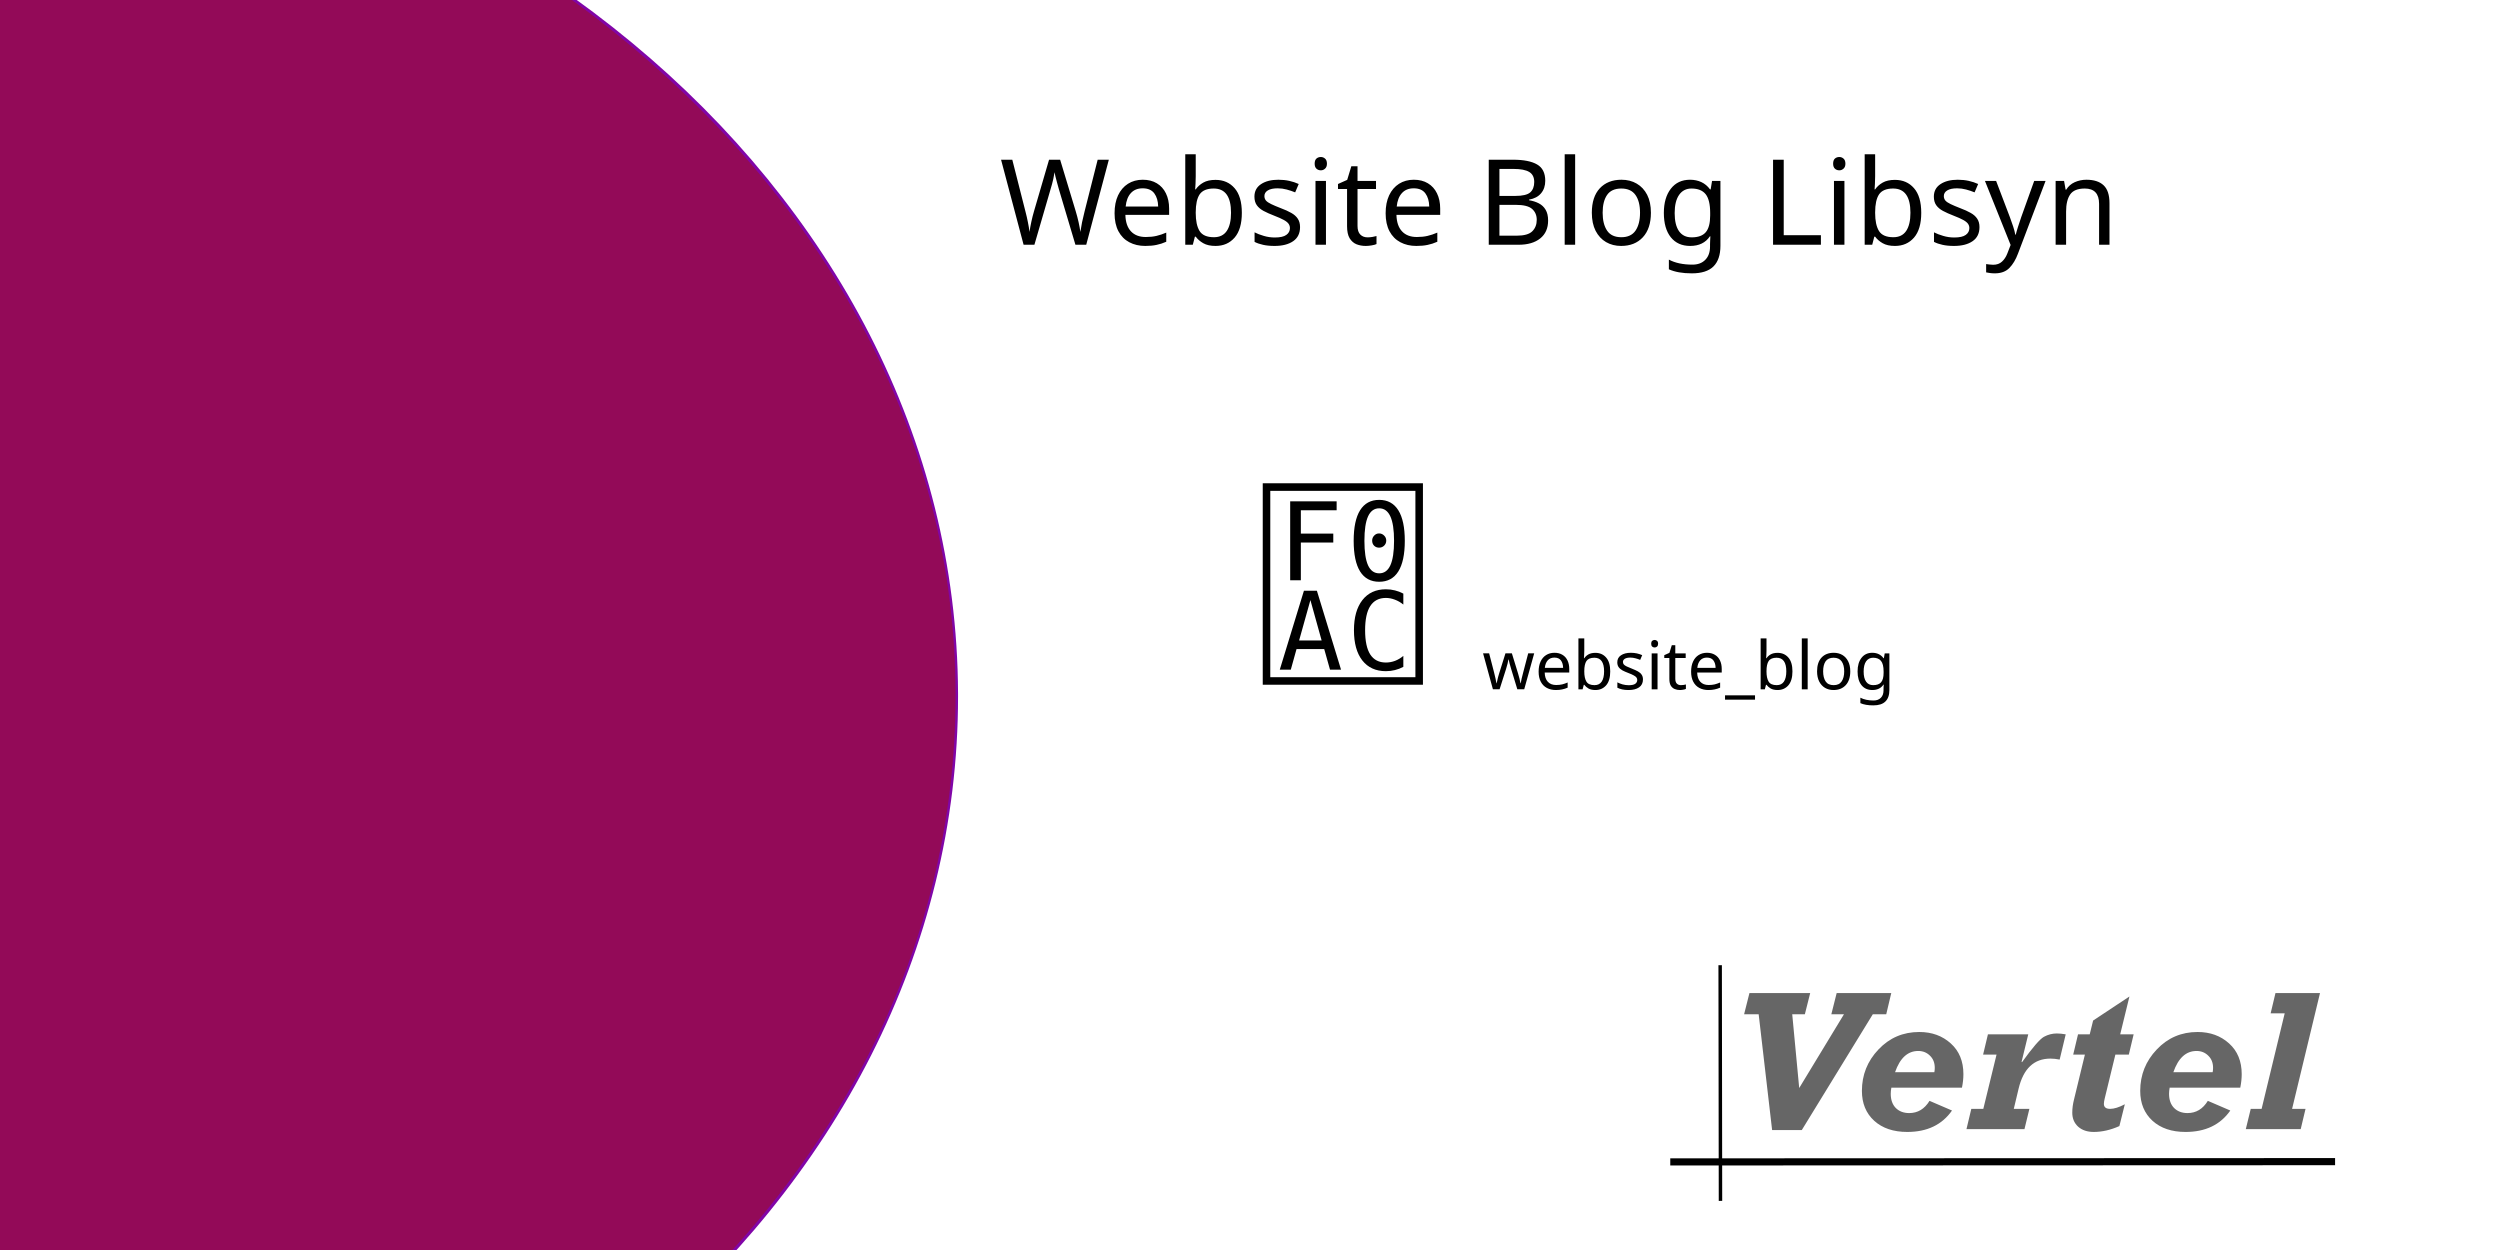
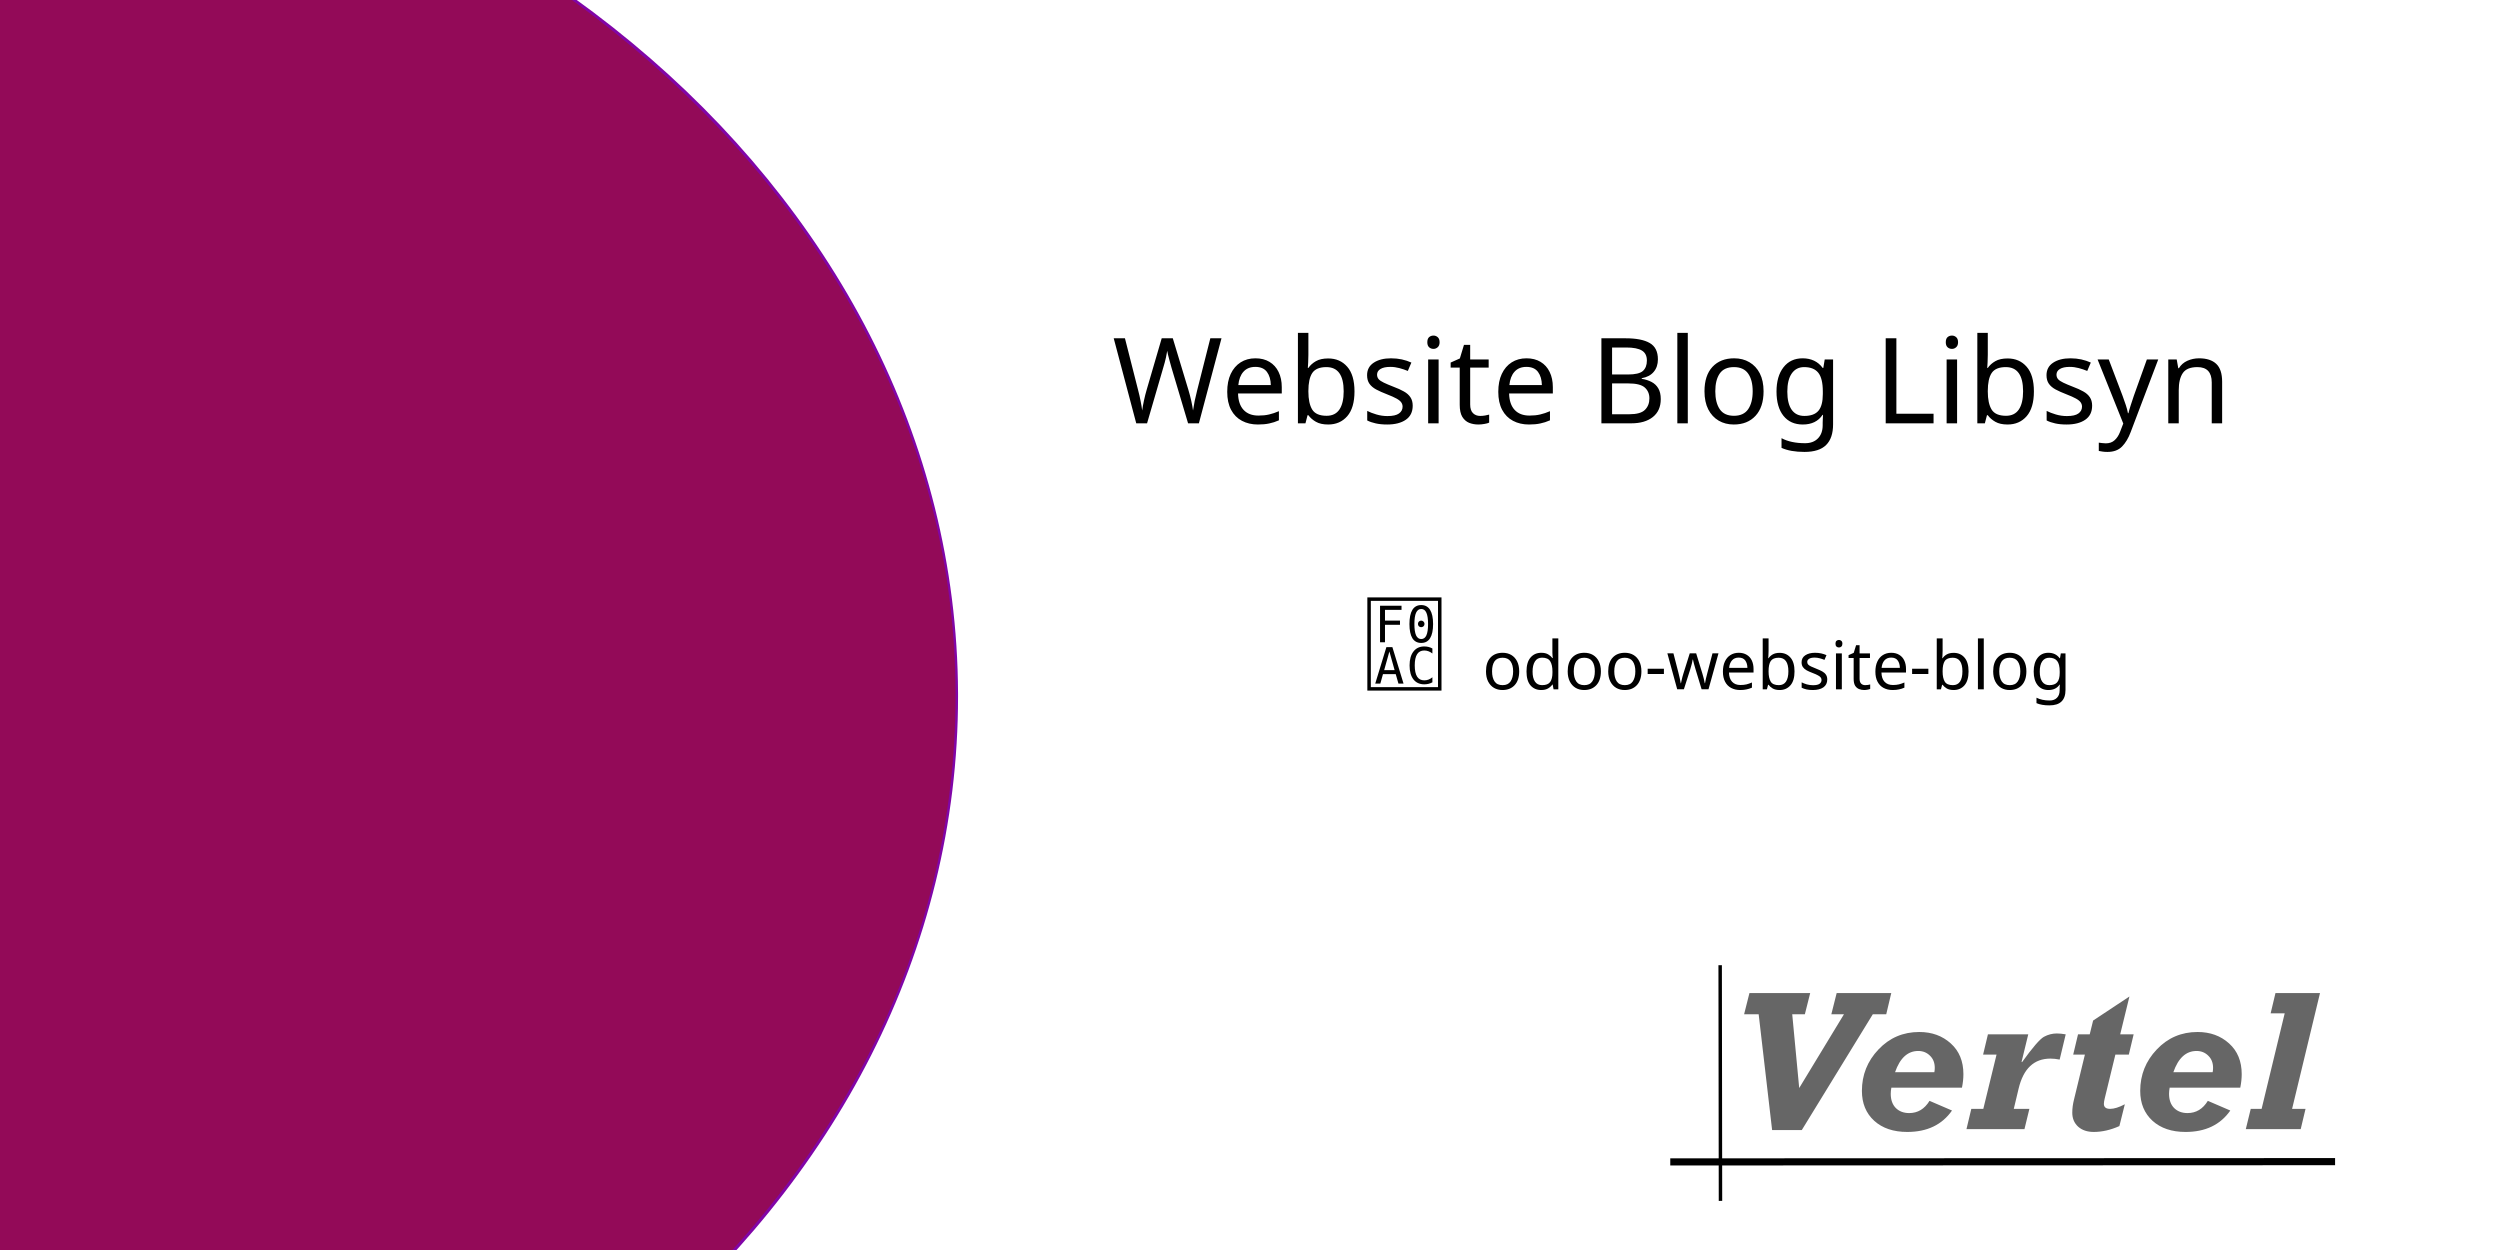
- <svg xmlns="http://www.w3.org/2000/svg" xmlns:ns1="http://www.openswatchbook.org/uri/2009/osb" width="560px" height="280px" viewBox="0 0 560 280" version="1.1" id="SVGRoot">
+ <svg xmlns="http://www.w3.org/2000/svg" width="560px" height="280px" viewBox="0 0 560 280" version="1.1" id="SVGRoot">
  <defs id="defs1502">
-     <linearGradient id="linearGradient4211" ns1:paint="solid">
+     <linearGradient id="linearGradient4211">
      <stop style="stop-color:#930a57;stop-opacity:0.65;" offset="0" id="stop4209" />
    </linearGradient>
  </defs>
  <g id="layer1">
    <g id="g1954" transform="matrix(0.8140175,0,0,1.211041,87.96433,13.73955)" style="stroke-width:1.007">
      <rect y="-17.523" x="-133" height="241.115" width="717.429" id="rect1936" style="opacity:1;vector-effect:none;fill:#ffffff;fill-opacity:1;fill-rule:evenodd;stroke-width:1.007;stroke-linecap:butt;stroke-linejoin:miter;stroke-miterlimit:4;stroke-dasharray:none;stroke-dashoffset:0;stroke-opacity:1" />
    </g>
    <path style="opacity:1;fill:#8105a7;fill-opacity:1;fill-rule:nonzero;stroke:none;stroke-width:1.543;stroke-linejoin:miter;stroke-miterlimit:4;stroke-dasharray:none;stroke-dashoffset:2.498;stroke-opacity:1;paint-order:fill markers stroke" id="path1226" d="M 214.603,156 A 247.603,206.465 0 0 1 -32.791,362.465 247.603,206.465 0 0 1 -280.603,156.348 247.603,206.465 0 0 1 -33.626,-50.464 247.603,206.465 0 0 1 214.602,155.304" />
    <path style="opacity:1;fill:#930a58;fill-opacity:1;stroke:#4b1f50;stroke-opacity:1;stroke-width:0;stroke-miterlimit:4;stroke-dasharray:none" d="m -51.3,361.519 c -98.937,-6.343 -183.741,-61.307 -215.89,-139.926 -5.442,-13.309 -8.941,-26.314 -11.188,-41.589 -2.27,-15.43 -1.508,-43.958 1.557,-58.304 12.904,-60.404 55.915,-112.333 118.4,-142.947 25.918,-12.698 53.105,-21.153 82.215,-25.568 19.953,-3.026 52.933,-3.726 73.407,-1.558 61.621,6.525 115.552,30.504 156.207,69.451 C 202.876,68.471 223.453,130.962 210.051,193.108 198.085,248.6 157.667,298.661 99.805,329.66 56.02,353.118 0.439,364.836 -51.3,361.519 Z" id="path2210" />
    <g id="g1224" transform="matrix(0.5980845,0,0,0.5980845,373.3415,215.8158)">
      <path d="m 216.891,62.041 1.845,-7.582 h 4.074 l 8.648,-35.786 h -5.265 l 1.806,-7.582 h 16.68 l -10.454,43.368 h 5.035 l -1.806,7.582 h -20.562 m -14.22,-10.586 8.417,3.626 c -3.741,5.348 -9.327,8.022 -16.757,8.022 -5.176,-2.4e-5 -9.301,-1.392 -12.376,-4.176 -3.075,-2.808 -4.612,-6.544 -4.612,-11.208 0,-5.983 2.063,-11.147 6.188,-15.494 4.125,-4.371 9.224,-6.557 15.297,-6.557 4.715,2.4e-5 8.648,1.429 11.799,4.286 3.152,2.833 4.727,6.666 4.727,11.501 -6e-5,1.612 -0.179,3.297 -0.538,5.055 h -26.442 c -0.154,0.806 -0.231,1.575 -0.231,2.308 -3e-5,2.247 0.628,4.017 1.883,5.311 1.281,1.27 2.959,1.905 5.035,1.905 3.203,0 5.739,-1.526 7.61,-4.579 M 189.756,40.723 h 14.72 c 0.102,-0.537 0.154,-1.074 0.154,-1.612 -2e-5,-1.905 -0.602,-3.431 -1.806,-4.579 -1.179,-1.172 -2.639,-1.758 -4.381,-1.758 -3.946,2.4e-5 -6.841,2.649 -8.686,7.948 m -18.179,12.014 -2.037,8.168 c -3.28,1.465 -6.483,2.198 -9.608,2.198 -2.409,-2.4e-5 -4.356,-0.659 -5.842,-1.978 -1.461,-1.343 -2.191,-3.089 -2.191,-5.238 0,-1.587 0.218,-3.236 0.653,-4.945 l 4.074,-16.813 h -4.381 l 1.806,-7.582 h 4.381 l 1.268,-5.165 13.606,-9.011 -3.459,14.175 h 5.035 l -1.806,7.582 h -5.035 l -3.997,16.446 c -0.205,0.83 -0.307,1.502 -0.307,2.015 -3e-5,1.245 0.781,1.868 2.344,1.868 1.486,0 3.318,-0.574 5.496,-1.722 m -59.303,9.304 1.806,-7.582 h 4.497 l 4.958,-20.329 h -5.035 l 1.806,-7.582 h 15.104 l -2.498,10.293 0.154,0.147 c 3.971,-5.519 6.713,-8.693 8.225,-9.523 1.537,-0.83 3.139,-1.245 4.804,-1.245 0.974,4.8e-5 2.088,0.11 3.344,0.33 l -2.268,9.45 c -1.23,-0.244 -2.383,-0.366 -3.459,-0.366 -6.149,2.4e-5 -10.121,3.748 -11.914,11.245 l -1.806,7.582 h 5.842 l -1.845,7.582 h -21.715 m -13.836,-10.586 8.417,3.626 c -3.741,5.348 -9.327,8.022 -16.757,8.022 -5.176,-2.4e-5 -9.301,-1.392 -12.376,-4.176 -3.075,-2.808 -4.612,-6.544 -4.612,-11.208 -8e-6,-5.983 2.063,-11.147 6.188,-15.494 4.125,-4.371 9.224,-6.557 15.297,-6.557 4.715,2.4e-5 8.648,1.429 11.799,4.286 3.152,2.833 4.727,6.666 4.727,11.501 -5e-5,1.612 -0.179,3.297 -0.538,5.055 H 84.14 c -0.154,0.806 -0.231,1.575 -0.231,2.308 -1.2e-5,2.247 0.628,4.017 1.883,5.311 1.281,1.27 2.959,1.905 5.035,1.905 3.203,0 5.739,-1.526 7.61,-4.579 M 85.524,40.723 h 14.72 c 0.102,-0.537 0.154,-1.074 0.154,-1.612 -4e-5,-1.905 -0.602,-3.431 -1.806,-4.579 -1.179,-1.172 -2.639,-1.758 -4.381,-1.758 -3.946,2.4e-5 -6.841,2.649 -8.686,7.948 M 39.48,62.407 34.445,19.039 h -5.458 l 1.999,-7.948 h 22.753 l -1.999,7.948 H 47.013 l 2.614,27.618 16.757,-27.618 h -4.727 l 1.999,-7.948 H 84.102 l -1.883,7.948 H 77.184 L 50.588,62.407 H 39.48" style="font-style:italic;font-variant:normal;font-weight:bold;font-stretch:normal;font-size:32px;font-family:Rockwell;writing-mode:lr-tb;text-anchor:start;fill:#666666;fill-opacity:1;stroke:none;stroke-width:3pt;stroke-linecap:butt;stroke-linejoin:miter;stroke-opacity:1" id="text1583" />
      <path d="m 20.023,0.646 0.118,88.281" style="fill:#000000;fill-opacity:0.738;fill-rule:evenodd;stroke:#000000;stroke-width:1.293;stroke-linecap:butt;stroke-linejoin:round;stroke-miterlimit:4;stroke-opacity:1" id="path1586" />
      <path d="M 1.335,74.326 250.328,74.222" style="fill:#000000;fill-opacity:0.738;fill-rule:evenodd;stroke:#000000;stroke-width:2.67;stroke-linecap:butt;stroke-linejoin:round;stroke-miterlimit:4;stroke-opacity:1" id="path1587" />
    </g>
-     <text xml:space="preserve" style="font-style:normal;font-variant:normal;font-weight:normal;font-stretch:normal;font-size:15px;line-height:125%;font-family:Ubuntu;-inkscape-font-specification:'Ubuntu, Normal';text-align:center;letter-spacing:0px;word-spacing:0px;writing-mode:lr-tb;text-anchor:middle;fill:#000000;fill-opacity:1;stroke:none;stroke-width:1px;stroke-linecap:butt;stroke-linejoin:miter;stroke-opacity:1" x="359.053" y="54.823" id="text2035">
-       <tspan x="359.053" y="54.823" style="font-style:normal;font-variant:normal;font-weight:normal;font-stretch:normal;font-size:26.667px;font-family:Ubuntu;-inkscape-font-specification:'Ubuntu, Normal';font-variant-ligatures:normal;font-variant-caps:normal;font-variant-numeric:normal;font-feature-settings:normal;text-align:center;writing-mode:lr-tb;text-anchor:middle;stroke-width:1px" id="tspan2047">Website Blog Libsyn</tspan>
+     <text xml:space="preserve" style="font-style:normal;font-variant:normal;font-weight:normal;font-stretch:normal;font-size:15px;line-height:125%;font-family:Ubuntu;-inkscape-font-specification:'Ubuntu, Normal';text-align:end;letter-spacing:0px;word-spacing:0px;writing-mode:lr-tb;text-anchor:end;fill:#000000;fill-opacity:1;stroke:none;stroke-width:1px;stroke-linecap:butt;stroke-linejoin:miter;stroke-opacity:1" x="519.413" y="94.823" id="text2035">
+       <tspan x="519.413" y="94.823" style="font-style:normal;font-variant:normal;font-weight:normal;font-stretch:normal;font-size:26.667px;font-family:Ubuntu;-inkscape-font-specification:'Ubuntu, Normal';font-variant-ligatures:normal;font-variant-caps:normal;font-variant-numeric:normal;font-feature-settings:normal;text-align:end;writing-mode:lr-tb;text-anchor:end;stroke-width:1px" id="tspan2047">Website Blog Libsyn</tspan>
    </text>
    <flowRoot xml:space="preserve" id="flowRoot892" style="font-style:normal;font-variant:normal;font-weight:500;font-stretch:normal;font-size:53.333px;line-height:1.25;font-family:'Futura PT';-inkscape-font-specification:'Futura PT, Medium';font-variant-ligatures:normal;font-variant-caps:normal;font-variant-numeric:normal;font-feature-settings:normal;text-align:start;letter-spacing:0px;word-spacing:0px;writing-mode:lr-tb;text-anchor:start;fill:#000000;fill-opacity:1;stroke:none">
      <flowRegion id="flowRegion894">
        <rect id="rect896" width="165" height="57" x="276" y="-57" />
      </flowRegion>
      <flowPara id="flowPara898"></flowPara>
    </flowRoot>
    <text xml:space="preserve" style="font-style:normal;font-variant:normal;font-weight:normal;font-stretch:normal;font-size:15px;line-height:125%;font-family:Ubuntu;-inkscape-font-specification:'Ubuntu, Normal';text-align:start;letter-spacing:0px;word-spacing:0px;writing-mode:lr-tb;text-anchor:start;fill:#000000;fill-opacity:1;stroke:none;stroke-width:1px;stroke-linecap:butt;stroke-linejoin:miter;stroke-opacity:1" x="332.035" y="154.41" id="text2039">
-       <tspan id="tspan2037" x="332.035" y="154.41" style="stroke-width:1px">website_blog</tspan>
-       <tspan x="332.035" y="173.16" style="stroke-width:1px" id="tspan2041" />
+       <tspan x="332.035" y="154.41" style="stroke-width:1px" id="tspan8385">odoo-website-blog</tspan>
+       <tspan x="332.035" y="173.16" id="tspan2041" style="stroke-width:1px" />
    </text>
-     <text xml:space="preserve" style="font-style:normal;font-variant:normal;font-weight:500;font-stretch:normal;font-size:53.333px;line-height:1.25;font-family:'Futura PT';-inkscape-font-specification:'Futura PT, Medium';font-variant-ligatures:normal;font-variant-caps:normal;font-variant-numeric:normal;font-feature-settings:normal;text-align:start;letter-spacing:0px;word-spacing:0px;writing-mode:lr-tb;text-anchor:start;fill:#000000;fill-opacity:1;stroke:none" x="281.167" y="150" id="text893-0">
-       <tspan id="tspan891-9" x="281.167" y="150" style="fill:#000000"></tspan>
+     <text xml:space="preserve" style="font-style:normal;font-variant:normal;font-weight:500;font-stretch:normal;font-size:24.685px;line-height:1.25;font-family:'Futura PT';-inkscape-font-specification:'Futura PT, Medium';font-variant-ligatures:normal;font-variant-caps:normal;font-variant-numeric:normal;font-feature-settings:normal;text-align:start;letter-spacing:0px;word-spacing:0px;writing-mode:lr-tb;text-anchor:start;fill:#000000;fill-opacity:1;stroke:none;stroke-width:1" x="305.504" y="153.133" id="text893-0">
+       <tspan id="tspan891-9" x="305.504" y="153.133" style="fill:#000000;stroke-width:1"></tspan>
    </text>
  </g>
</svg>
